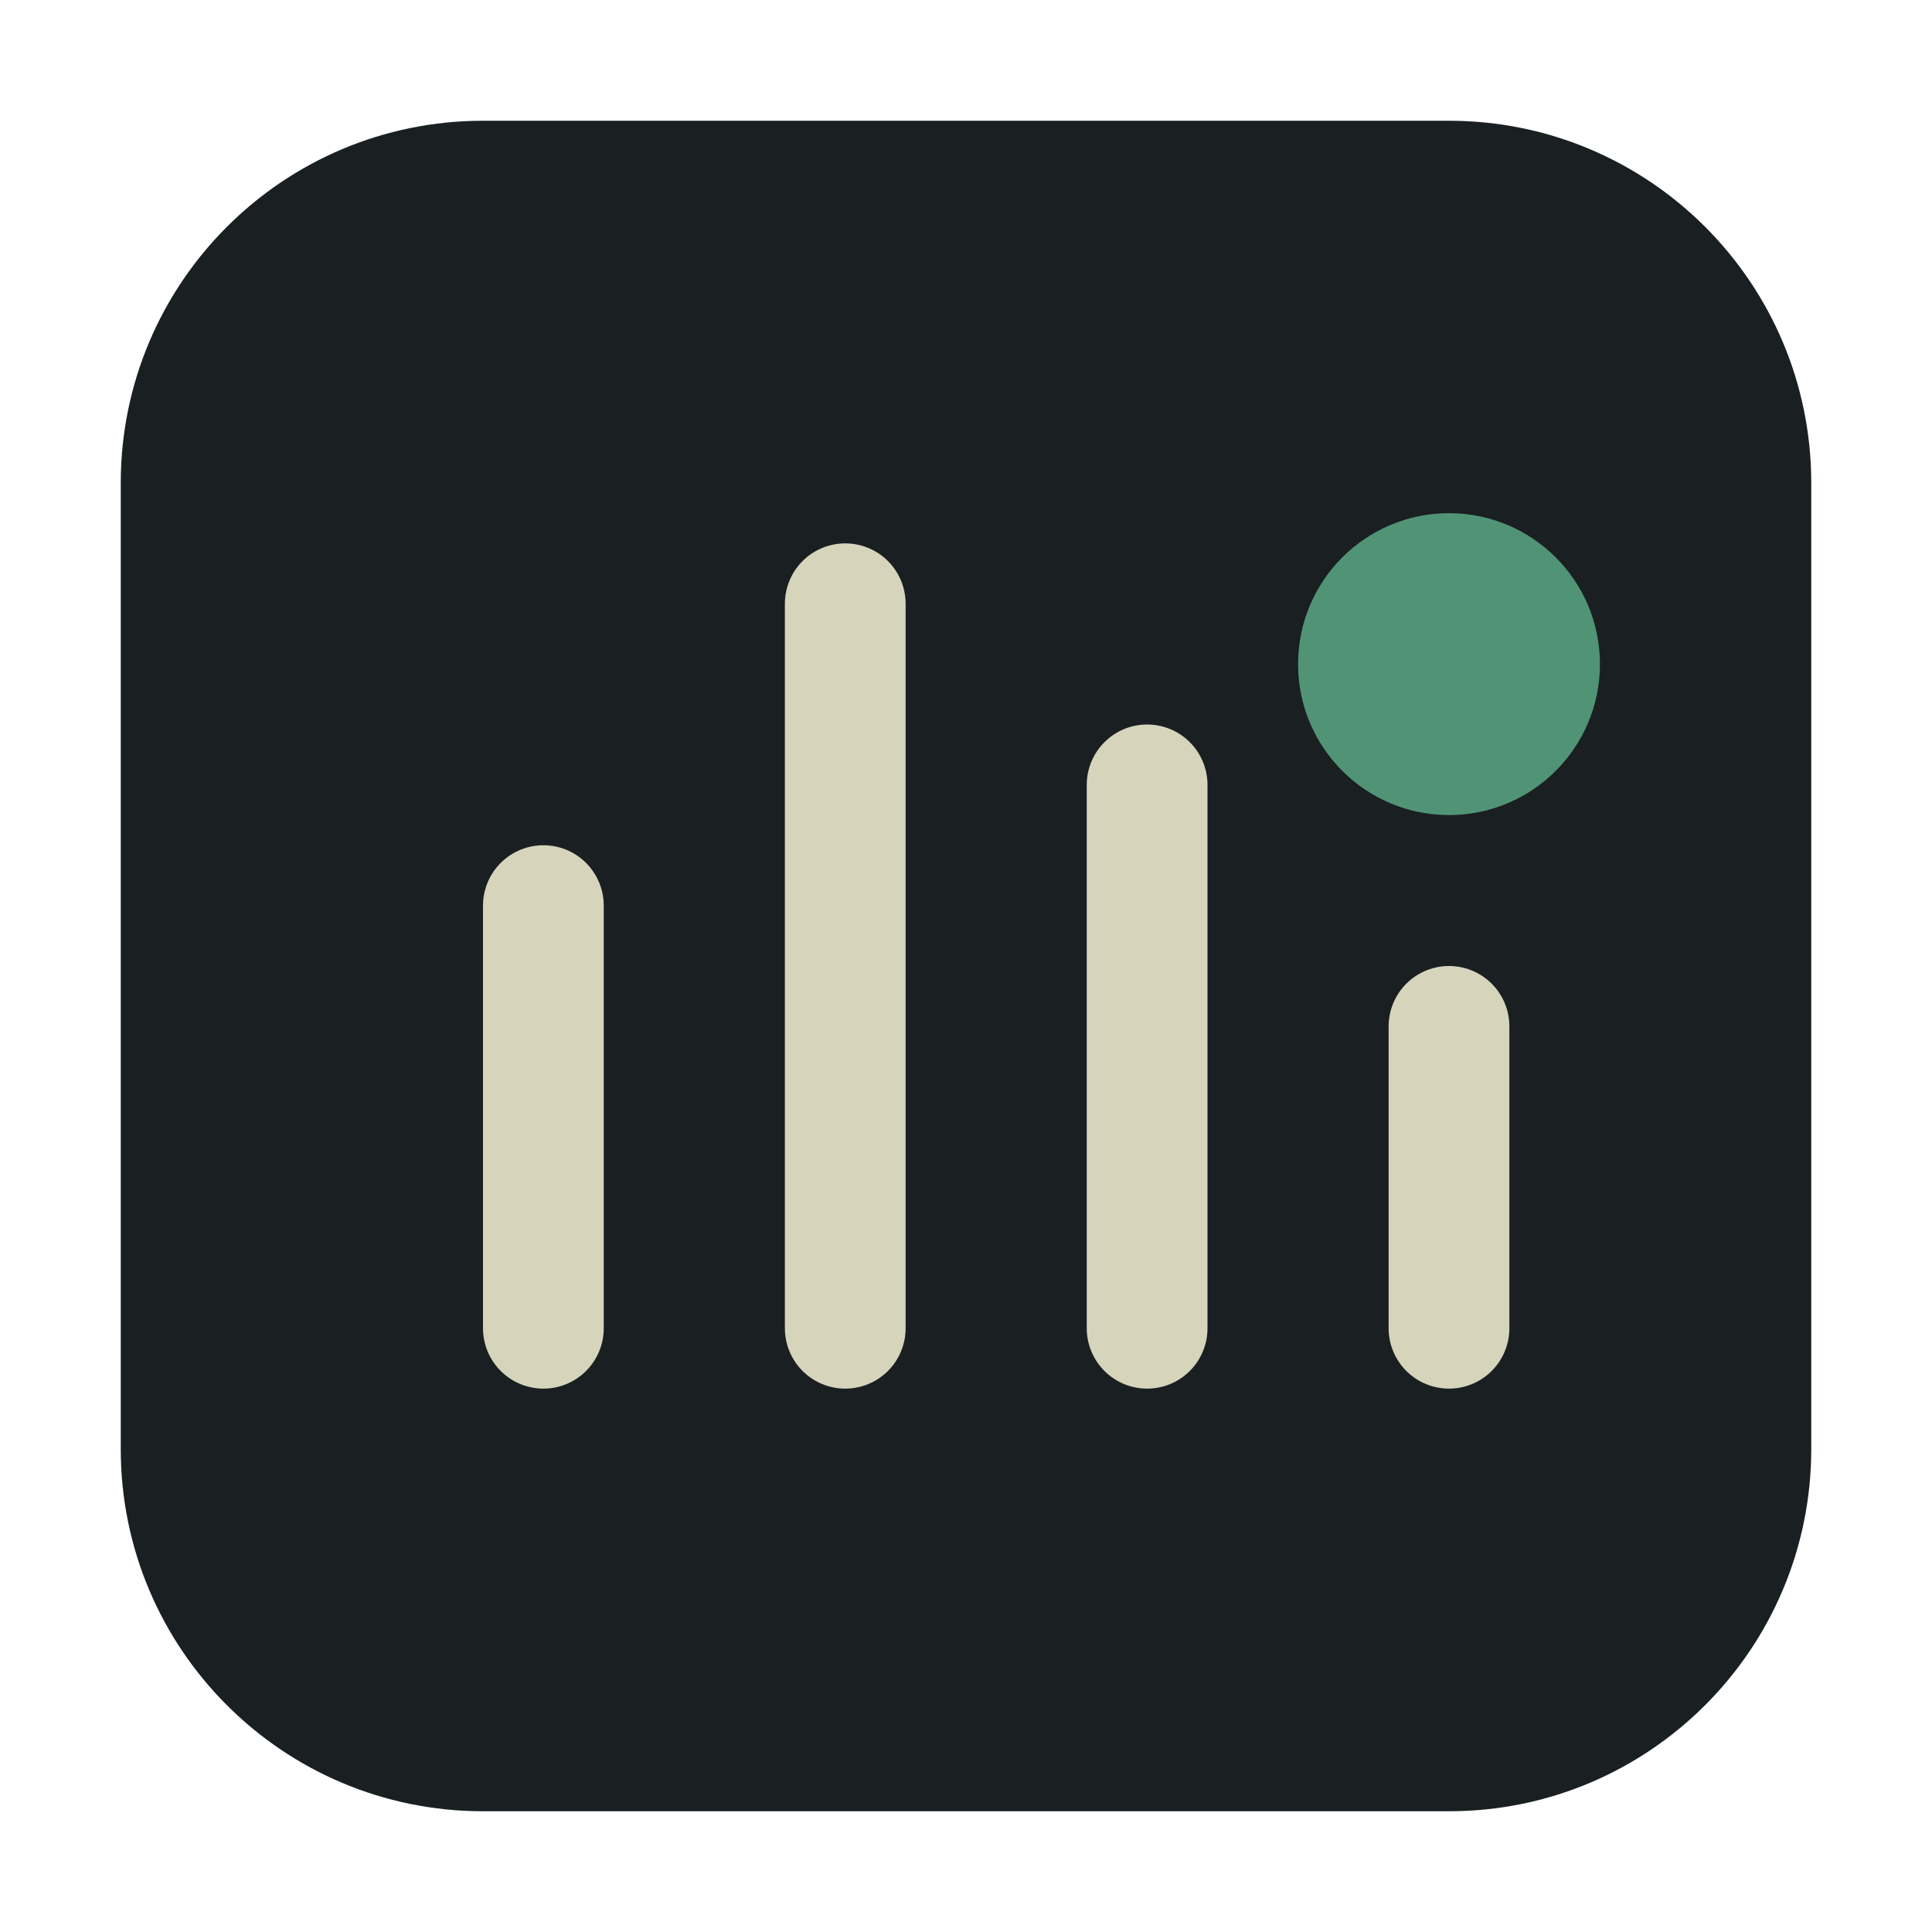
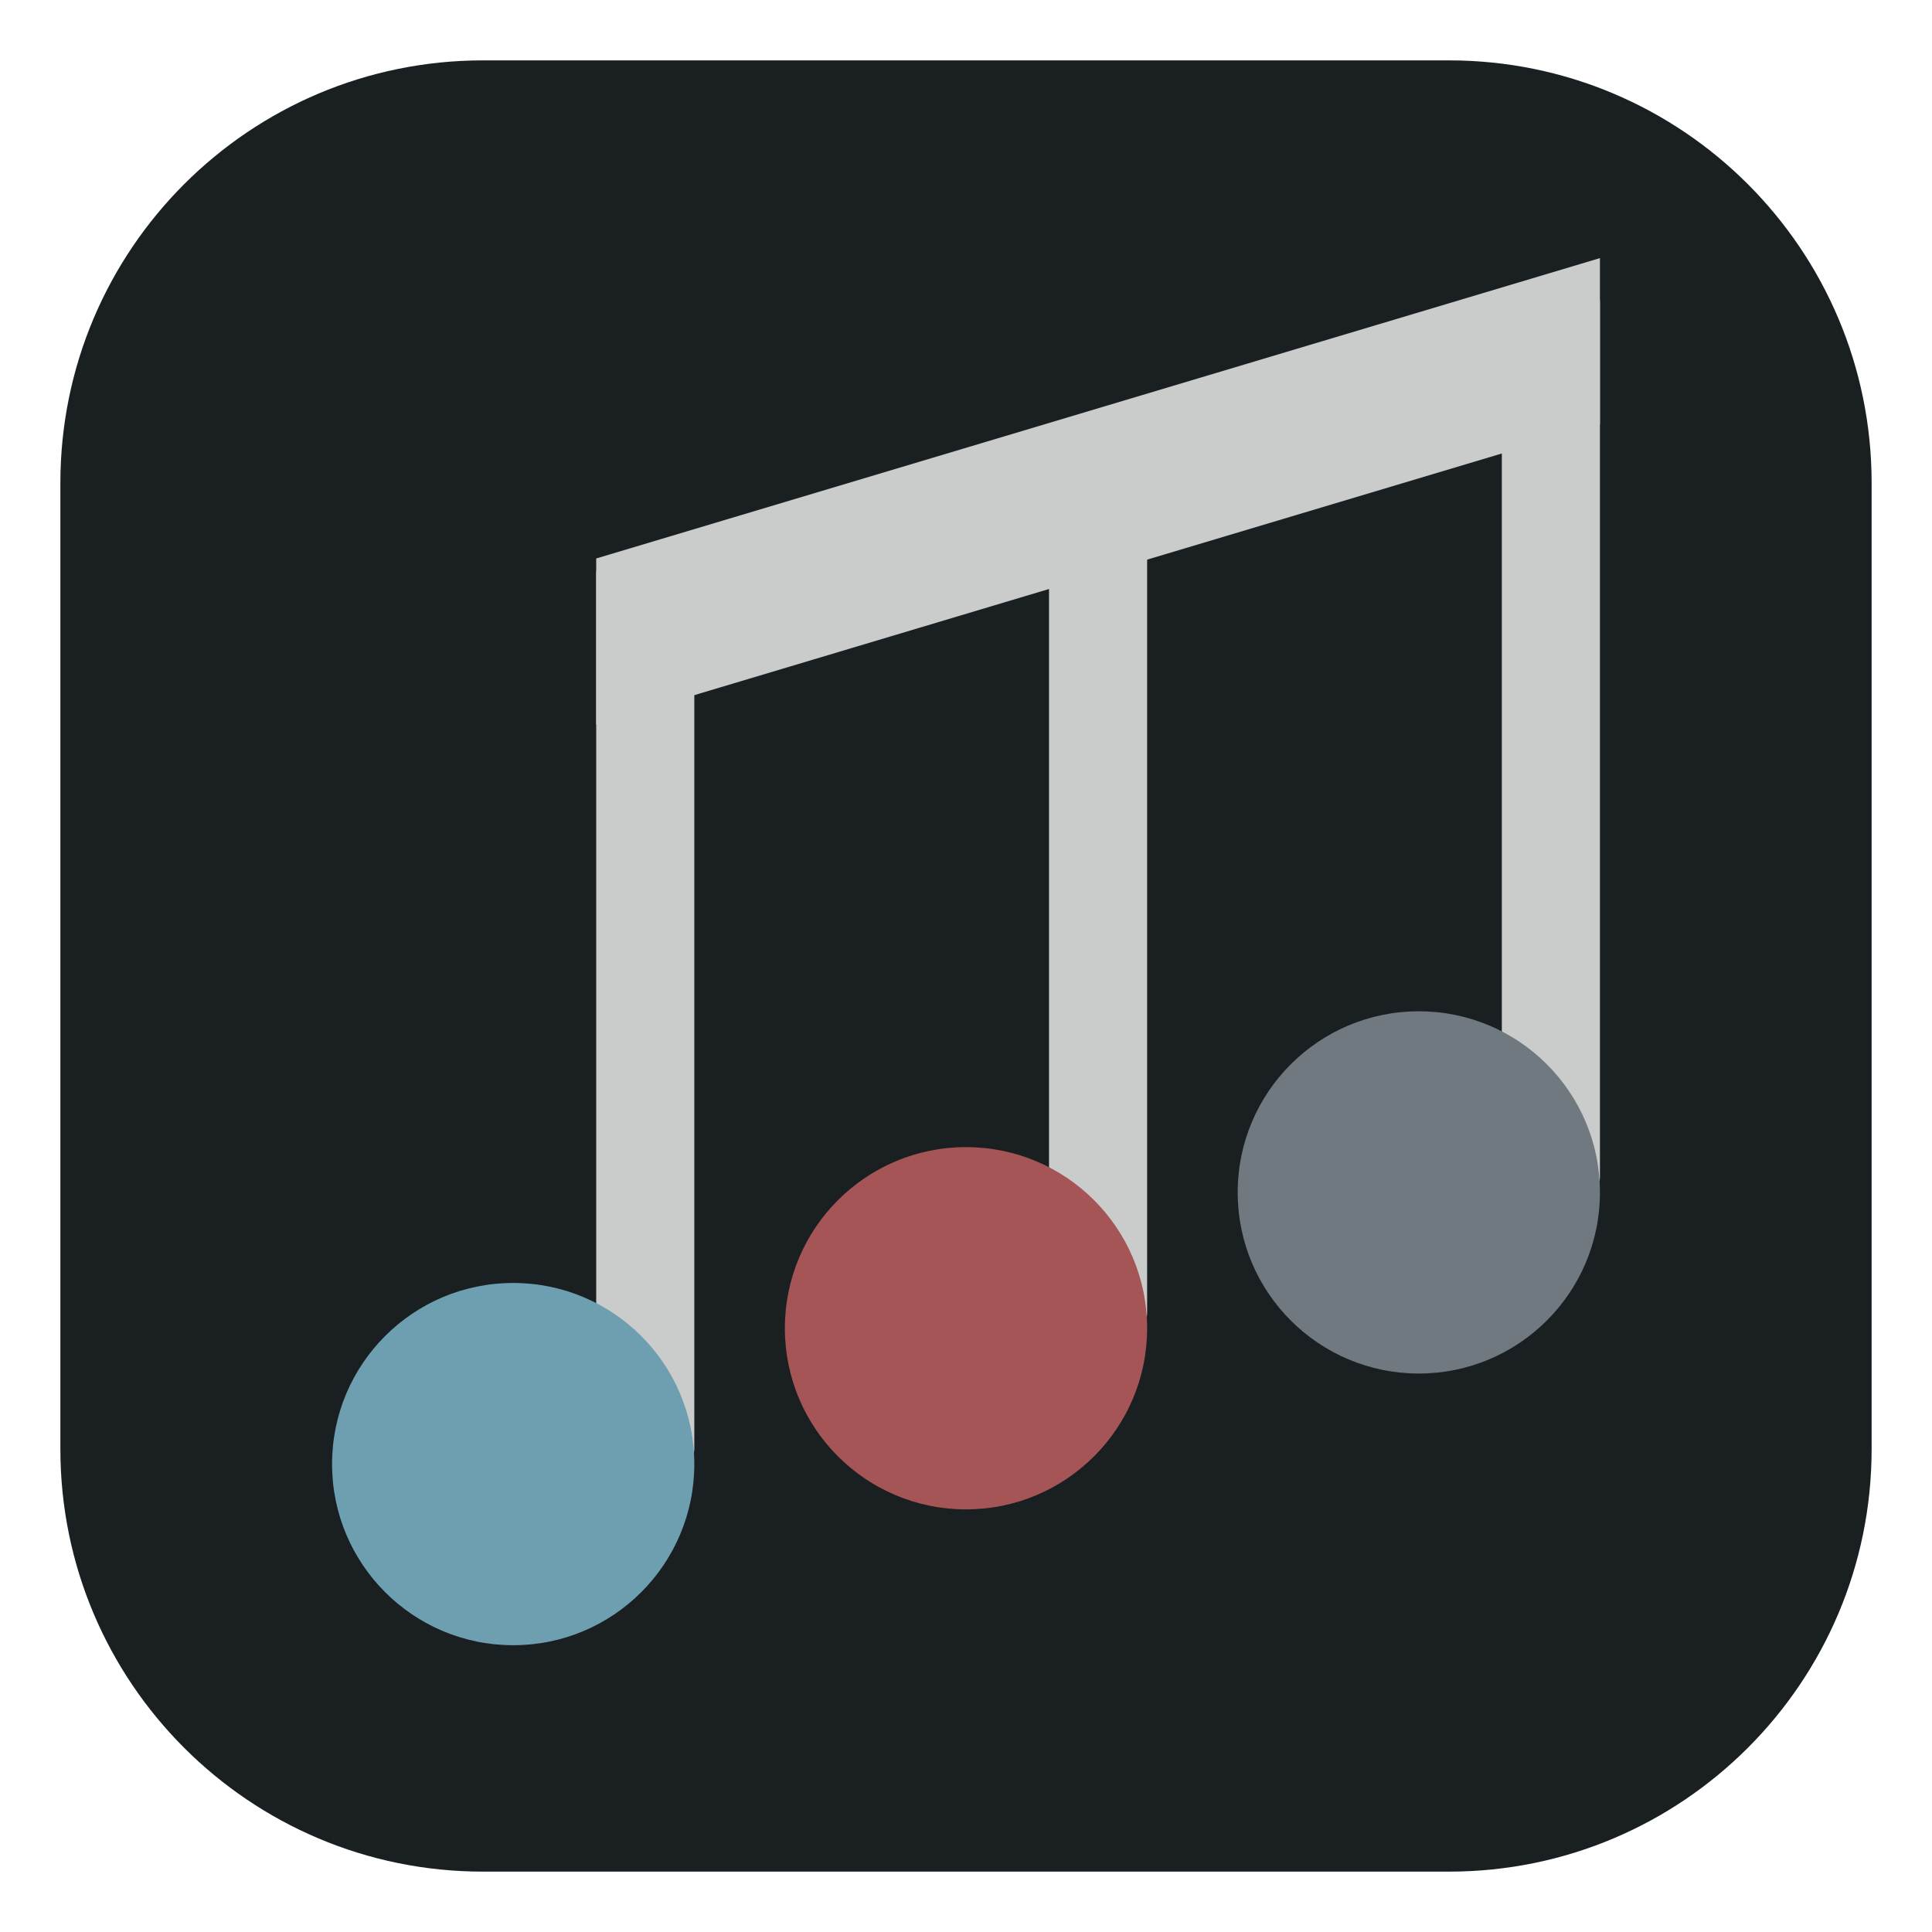
- <svg xmlns="http://www.w3.org/2000/svg" viewBox="0 0 64 64">
-   <rect x="4" y="4" width="56" height="56" rx="12" fill="#1a1f22" />
-   <g fill="none" stroke="#d6d5bc" stroke-width="4" stroke-linecap="round">
-     <path d="M18 44V30" />
-     <path d="M28 44V20" />
-     <path d="M38 44V26" />
-     <path d="M48 44V34" />
-   </g>
-   <circle cx="48" cy="22" r="5" fill="#509475" />
+ <svg xmlns="http://www.w3.org/2000/svg" viewBox="0 0 128 128">
+   <rect x="4" y="4" width="120" height="120" rx="28" fill="#1a1f22" />
+   <rect x="39.5" y="37.0" width="6.5" height="60.0" rx="1" fill="#cacccc" />
+   <rect x="69.5" y="28.0" width="6.5" height="60.0" rx="1" fill="#cacccc" />
+   <rect x="99.5" y="19.0" width="6.5" height="60.0" rx="1" fill="#cacccc" />
+   <path d="M39.5 37.0L106.0 17.1L106.0 28.1L39.5 48.0Z" fill="#cacccc" />
+   <circle cx="34" cy="97" r="12" fill="#6e9fb0" />
+   <circle cx="64" cy="88" r="12" fill="#a55555" />
+   <circle cx="94" cy="79" r="12" fill="#707880" />
</svg>
